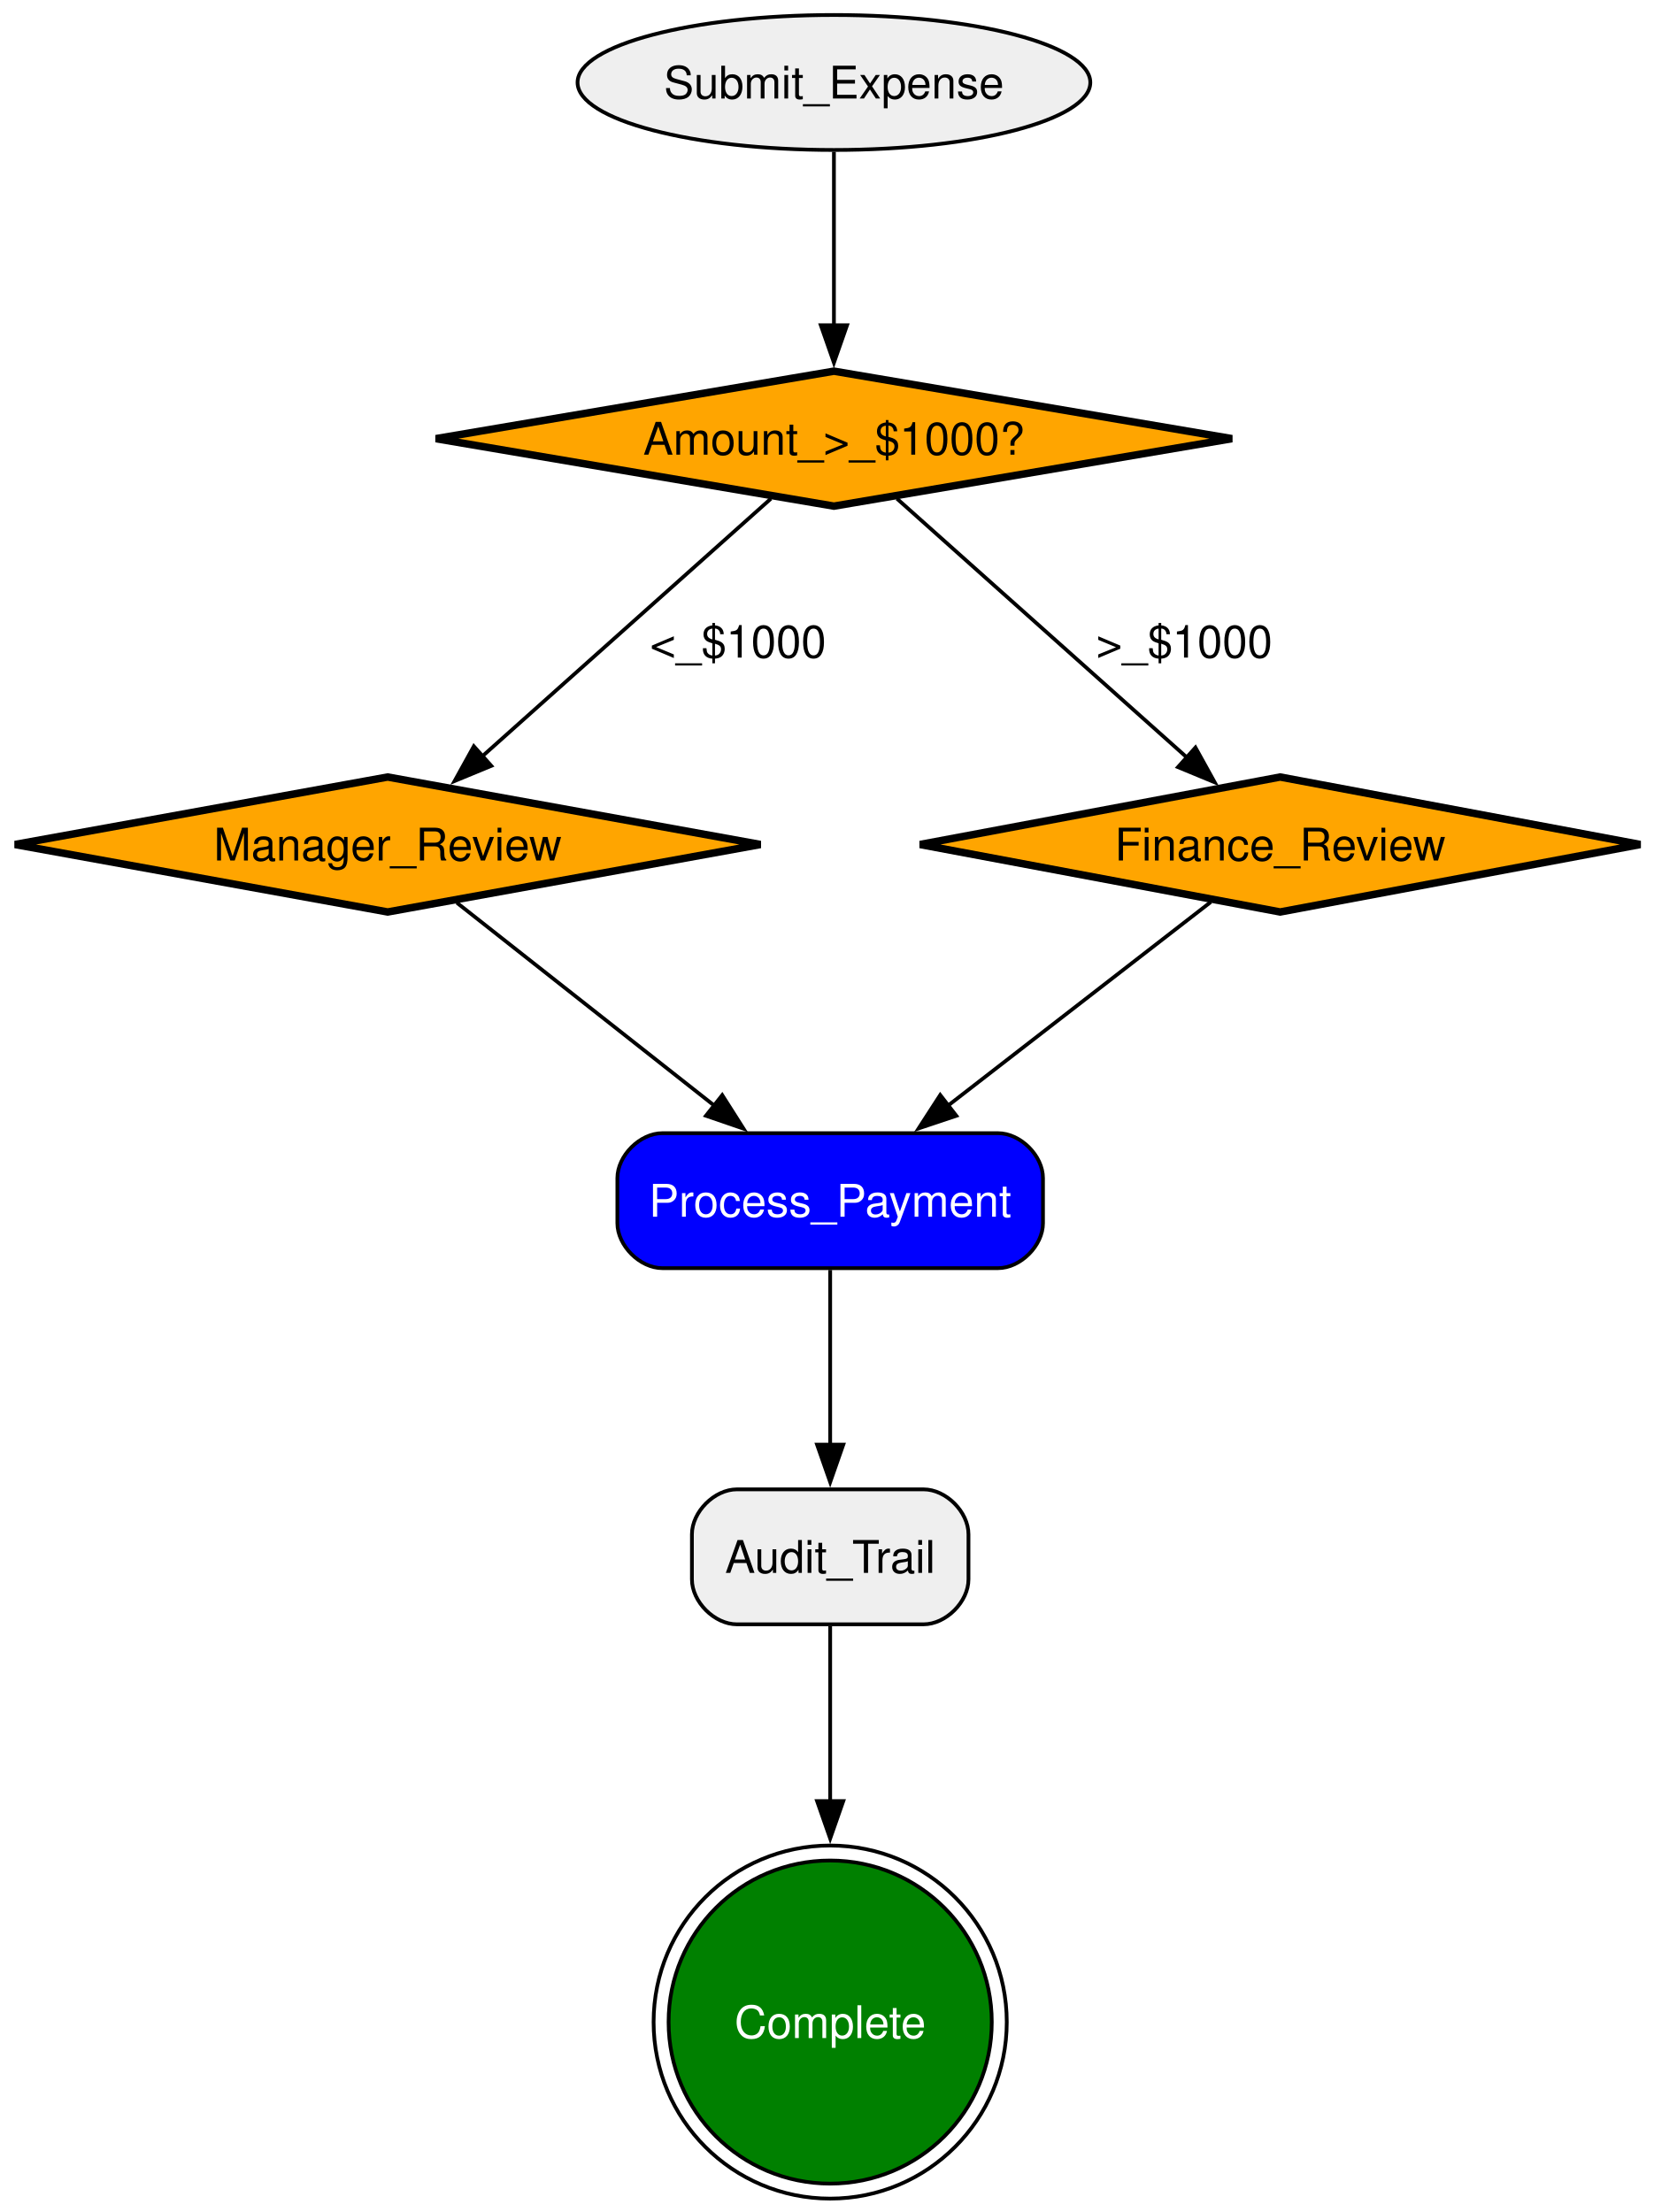
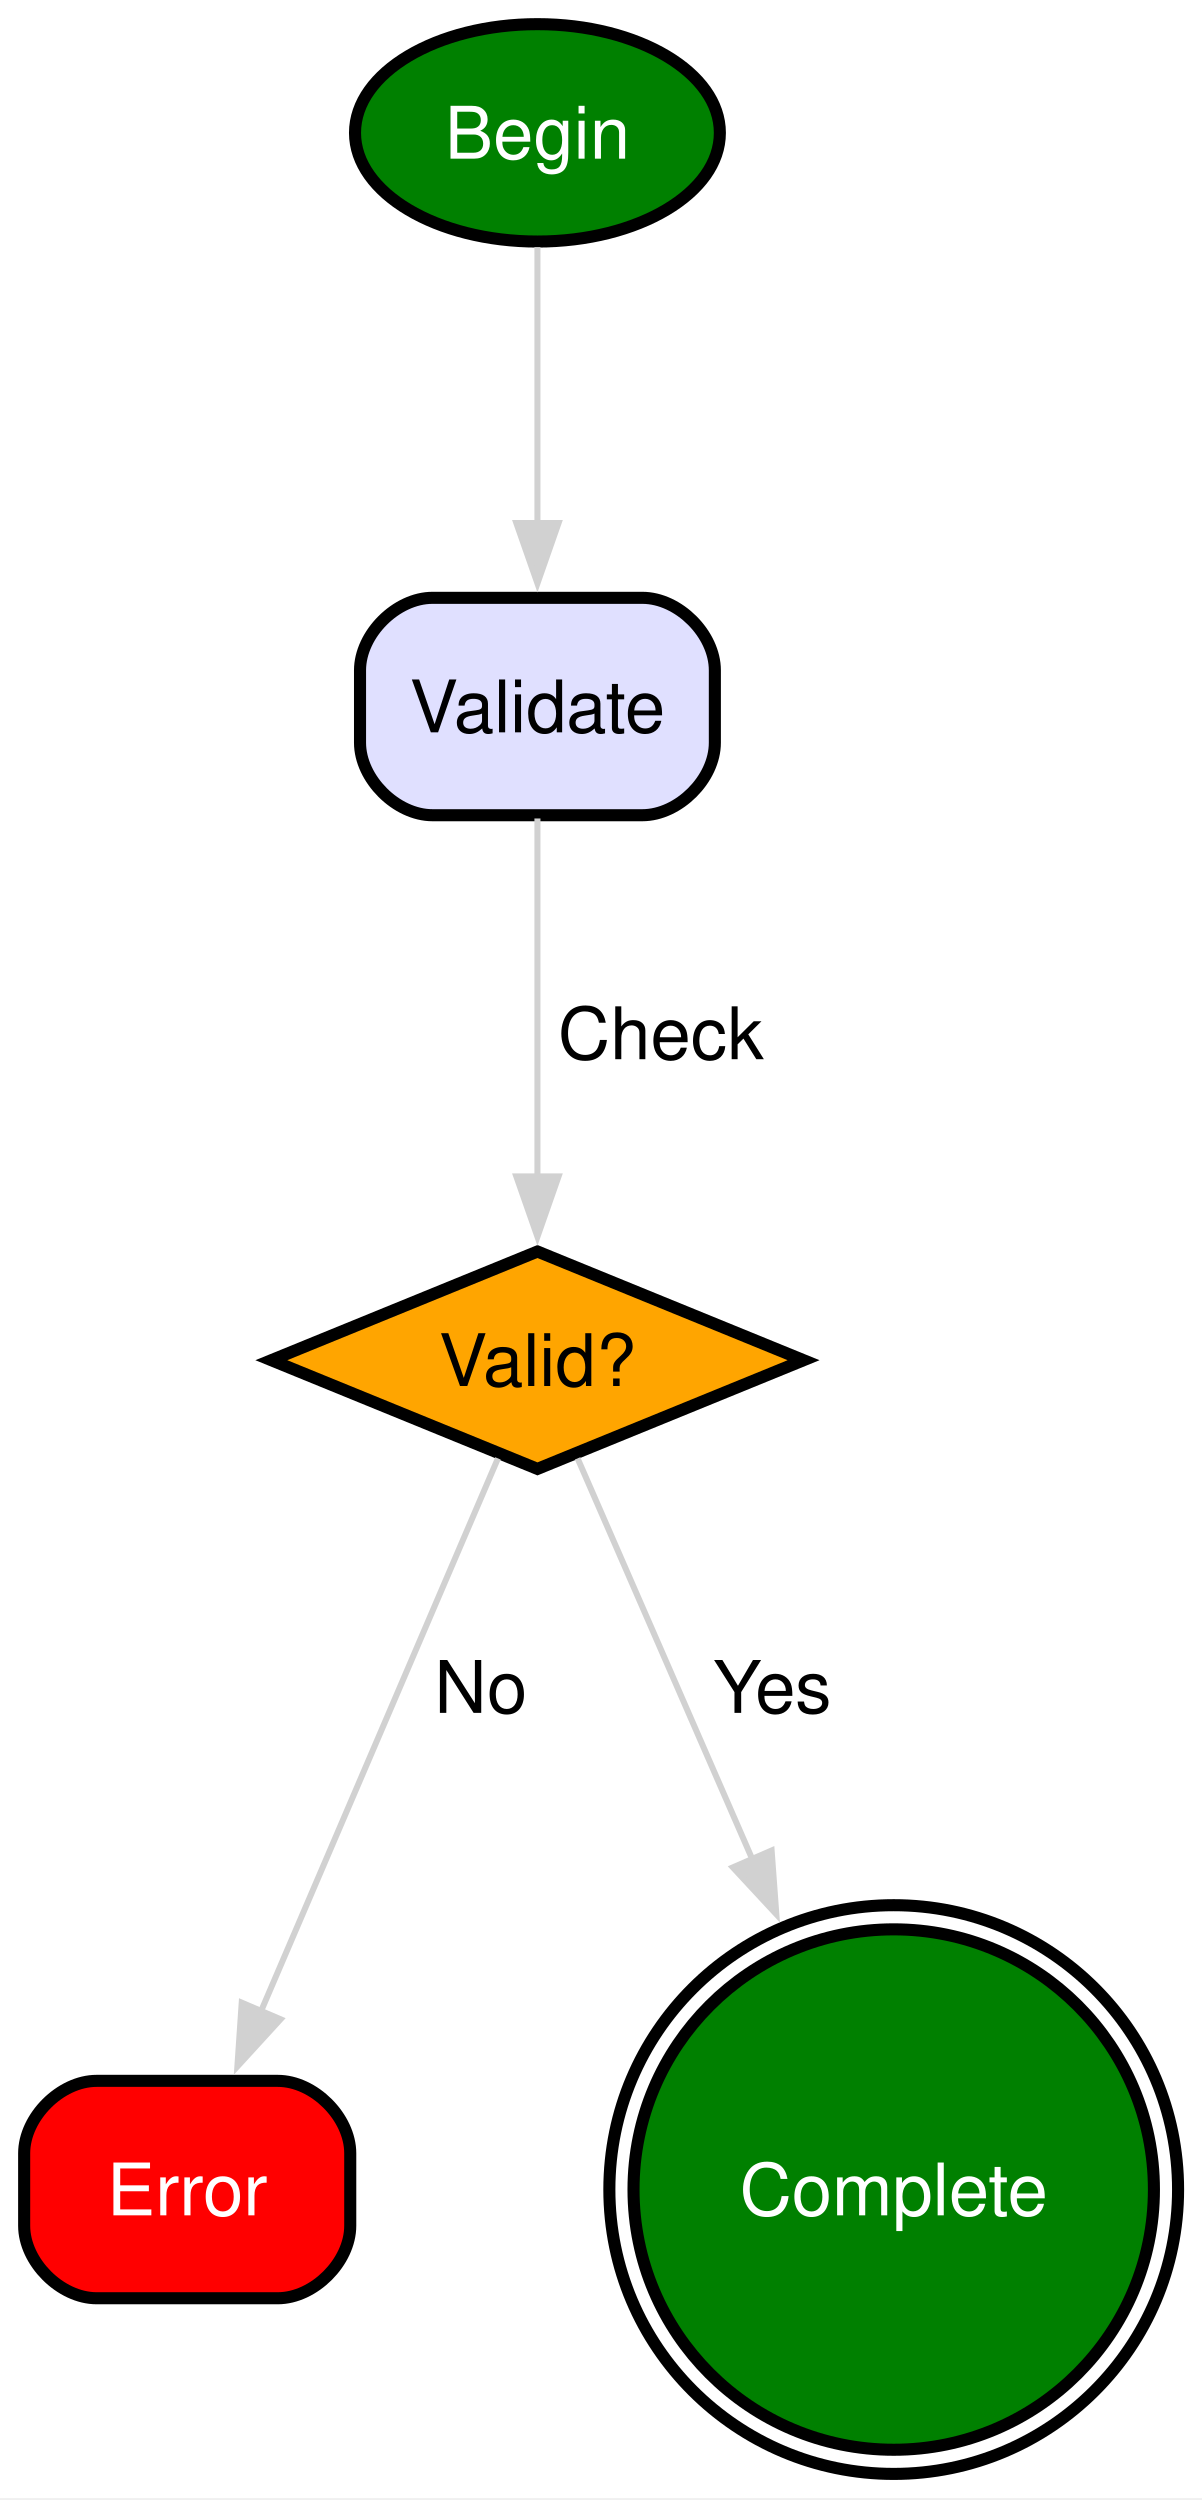
- <svg xmlns="http://www.w3.org/2000/svg" xmlns:xlink="http://www.w3.org/1999/xlink" width="441pt" height="590pt" viewBox="0.00 0.00 441.00 590.00">
-   <g id="graph0" class="graph" transform="scale(1 1) rotate(0) translate(4 586.43)">
+ <svg xmlns="http://www.w3.org/2000/svg" xmlns:xlink="http://www.w3.org/1999/xlink" width="199pt" height="414pt" viewBox="0.00 0.00 199.00 414.00">
+   <g id="graph0" class="graph" transform="scale(1 1) rotate(0) translate(4 409.68)">
    <g id="a_graph0">
      <a xlink:title=" ">
-         <polygon fill="white" stroke="none" points="-4,4 -4,-586.43 437.41,-586.43 437.41,4 -4,4" />
+         <polygon fill="white" stroke="none" points="-4,4 -4,-409.68 195.09,-409.68 195.09,4 -4,4" />
      </a>
    </g>
    <g id="node1" class="node">
      <g id="a_node1">
        <a xlink:title=" ">
-           <ellipse fill="#efefef" stroke="black" cx="218.39" cy="-564.43" rx="68.37" ry="18" />
-           <text xml:space="preserve" text-anchor="middle" x="218.39" y="-560.16" font-family="Helvetica,sans-Serif" font-size="12.00">Submit_Expense</text>
+           <ellipse fill="#008000" stroke="black" stroke-width="2" cx="85" cy="-387.68" rx="30.21" ry="18" />
+           <text xml:space="preserve" text-anchor="middle" x="85" y="-383.41" font-family="Helvetica,sans-Serif" font-size="12.00" fill="white">Begin</text>
        </a>
      </g>
    </g>
    <g id="node2" class="node">
      <g id="a_node2">
        <a xlink:title=" ">
-           <polygon fill="#ffa500" stroke="black" stroke-width="2" points="218.39,-487.43 112.25,-469.43 218.39,-451.43 324.53,-469.43 218.39,-487.43" />
-           <text xml:space="preserve" text-anchor="middle" x="218.39" y="-465.16" font-family="Helvetica,sans-Serif" font-size="12.00">Amount_&gt;_$1000?</text>
+           <path fill="#e0e0ff" stroke="black" stroke-width="2" d="M102.38,-310.68C102.38,-310.68 67.62,-310.68 67.62,-310.68 61.62,-310.68 55.62,-304.68 55.62,-298.68 55.62,-298.68 55.62,-286.68 55.62,-286.68 55.62,-280.68 61.62,-274.68 67.62,-274.68 67.62,-274.68 102.38,-274.68 102.38,-274.68 108.38,-274.68 114.38,-280.68 114.38,-286.68 114.38,-286.68 114.38,-298.68 114.38,-298.68 114.38,-304.68 108.38,-310.68 102.38,-310.68" />
+           <text xml:space="preserve" text-anchor="middle" x="85" y="-288.41" font-family="Helvetica,sans-Serif" font-size="12.00">Validate</text>
        </a>
      </g>
    </g>
    <g id="edge1" class="edge">
-       <path fill="none" stroke="#000000" d="M218.39,-545.94C218.39,-532.9 218.39,-514.8 218.39,-499.59" />
-       <polygon fill="#000000" stroke="#000000" points="221.89,-499.68 218.39,-489.68 214.89,-499.68 221.89,-499.68" />
+       <path fill="none" stroke="#d1d1d1" d="M85,-368.75C85,-355.76 85,-337.9 85,-322.87" />
+       <polygon fill="#d1d1d1" stroke="#d1d1d1" points="88.5,-323.07 85,-313.07 81.5,-323.07 88.5,-323.07" />
    </g>
    <g id="node3" class="node">
      <g id="a_node3">
        <a xlink:title=" ">
-           <polygon fill="#ffa500" stroke="black" stroke-width="2" points="99.39,-379.18 0,-361.18 99.39,-343.18 198.78,-361.18 99.39,-379.18" />
-           <text xml:space="preserve" text-anchor="middle" x="99.39" y="-356.91" font-family="Helvetica,sans-Serif" font-size="12.00">Manager_Review</text>
+           <polygon fill="#ffa500" stroke="black" stroke-width="2" points="85,-202.43 40.93,-184.43 85,-166.43 129.07,-184.43 85,-202.43" />
+           <text xml:space="preserve" text-anchor="middle" x="85" y="-180.16" font-family="Helvetica,sans-Serif" font-size="12.00">Valid?</text>
        </a>
      </g>
    </g>
    <g id="edge2" class="edge">
-       <path fill="none" stroke="#000000" d="M201.59,-453.43C181.48,-435.48 147.62,-405.24 124.42,-384.53" />
-       <polygon fill="#000000" stroke="#000000" points="127.02,-382.16 117.23,-378.11 122.36,-387.38 127.02,-382.16" />
-       <text xml:space="preserve" text-anchor="middle" x="191.14" y="-411.03" font-family="Helvetica,sans-Serif" font-size="12.00"> &lt;_$1000</text>
+       <path fill="none" stroke="#d1d1d1" d="M85,-274.14C85,-258.01 85,-233.78 85,-214.72" />
+       <polygon fill="#d1d1d1" stroke="#d1d1d1" points="88.5,-214.87 85,-204.87 81.5,-214.87 88.5,-214.87" />
+       <text xml:space="preserve" text-anchor="middle" x="103.75" y="-234.28" font-family="Helvetica,sans-Serif" font-size="12.00"> Check</text>
    </g>
    <g id="node4" class="node">
      <g id="a_node4">
        <a xlink:title=" ">
-           <polygon fill="#ffa500" stroke="black" stroke-width="2" points="337.39,-379.18 241.37,-361.18 337.39,-343.18 433.41,-361.18 337.39,-379.18" />
-           <text xml:space="preserve" text-anchor="middle" x="337.39" y="-356.91" font-family="Helvetica,sans-Serif" font-size="12.00">Finance_Review</text>
+           <path fill="#ff0000" stroke="black" stroke-width="2" d="M42,-65.09C42,-65.09 12,-65.09 12,-65.09 6,-65.09 0,-59.09 0,-53.09 0,-53.09 0,-41.09 0,-41.09 0,-35.09 6,-29.09 12,-29.09 12,-29.09 42,-29.09 42,-29.09 48,-29.09 54,-35.09 54,-41.09 54,-41.09 54,-53.09 54,-53.09 54,-59.09 48,-65.09 42,-65.09" />
+           <text xml:space="preserve" text-anchor="middle" x="27" y="-42.82" font-family="Helvetica,sans-Serif" font-size="12.00" fill="white">Error</text>
        </a>
      </g>
    </g>
    <g id="edge3" class="edge">
-       <path fill="none" stroke="#000000" d="M235.19,-453.43C255.41,-435.38 289.55,-404.9 312.76,-384.18" />
-       <polygon fill="#000000" stroke="#000000" points="314.8,-387.04 319.93,-377.77 310.14,-381.82 314.8,-387.04" />
-       <text xml:space="preserve" text-anchor="middle" x="310.14" y="-411.03" font-family="Helvetica,sans-Serif" font-size="12.00"> &gt;_$1000</text>
+       <path fill="none" stroke="#d1d1d1" d="M78.46,-168.17C68.94,-145.95 51.1,-104.32 39.13,-76.4" />
+       <polygon fill="#d1d1d1" stroke="#d1d1d1" points="42.46,-75.29 35.31,-67.47 36.03,-78.04 42.46,-75.29" />
+       <text xml:space="preserve" text-anchor="middle" x="73.96" y="-126.03" font-family="Helvetica,sans-Serif" font-size="12.00"> No</text>
    </g>
    <g id="node5" class="node">
      <g id="a_node5">
        <a xlink:title=" ">
-           <path fill="#0000ff" stroke="black" d="M262.14,-284.18C262.14,-284.18 172.64,-284.18 172.64,-284.18 166.64,-284.18 160.64,-278.18 160.64,-272.18 160.64,-272.18 160.64,-260.18 160.64,-260.18 160.64,-254.18 166.64,-248.18 172.64,-248.18 172.64,-248.18 262.14,-248.18 262.14,-248.18 268.14,-248.18 274.14,-254.18 274.14,-260.18 274.14,-260.18 274.14,-272.18 274.14,-272.18 274.14,-278.18 268.14,-284.18 262.14,-284.18" />
-           <text xml:space="preserve" text-anchor="middle" x="217.39" y="-261.91" font-family="Helvetica,sans-Serif" font-size="12.00" fill="white">Process_Payment</text>
+           <ellipse fill="#008000" stroke="black" stroke-width="2" cx="144" cy="-47.09" rx="43.09" ry="43.09" />
+           <ellipse fill="none" stroke="black" stroke-width="2" cx="144" cy="-47.09" rx="47.09" ry="47.09" />
+           <text xml:space="preserve" text-anchor="middle" x="144" y="-42.82" font-family="Helvetica,sans-Serif" font-size="12.00" fill="white">Complete</text>
        </a>
      </g>
    </g>
    <g id="edge4" class="edge">
-       <path fill="none" stroke="#000000" d="M117.83,-345.65C136.21,-331.17 164.76,-308.66 186.58,-291.46" />
-       <polygon fill="#000000" stroke="#000000" points="188.6,-294.33 194.28,-285.39 184.26,-288.83 188.6,-294.33" />
-     </g>
-     <g id="edge5" class="edge">
-       <path fill="none" stroke="#000000" d="M318.9,-345.85C300.27,-331.41 271.15,-308.84 248.86,-291.57" />
-       <polygon fill="#000000" stroke="#000000" points="251.03,-288.82 240.98,-285.46 246.74,-294.36 251.03,-288.82" />
-     </g>
-     <g id="node6" class="node">
-       <g id="a_node6">
-         <a xlink:title=" ">
-           <path fill="#efefef" stroke="black" d="M242.27,-189.18C242.27,-189.18 192.52,-189.18 192.52,-189.18 186.52,-189.18 180.52,-183.18 180.52,-177.18 180.52,-177.18 180.52,-165.18 180.52,-165.18 180.52,-159.18 186.52,-153.18 192.52,-153.18 192.52,-153.18 242.27,-153.18 242.27,-153.18 248.27,-153.18 254.27,-159.18 254.27,-165.18 254.27,-165.18 254.27,-177.18 254.27,-177.18 254.27,-183.18 248.27,-189.18 242.27,-189.18" />
-           <text xml:space="preserve" text-anchor="middle" x="217.39" y="-166.91" font-family="Helvetica,sans-Serif" font-size="12.00">Audit_Trail</text>
-         </a>
-       </g>
-     </g>
-     <g id="edge6" class="edge">
-       <path fill="none" stroke="#000000" d="M217.39,-247.69C217.39,-234.57 217.39,-216.32 217.39,-201.05" />
-       <polygon fill="#000000" stroke="#000000" points="220.89,-201.11 217.39,-191.11 213.89,-201.11 220.89,-201.11" />
-     </g>
-     <g id="node7" class="node">
-       <g id="a_node7">
-         <a xlink:title=" ">
-           <ellipse fill="#008000" stroke="black" cx="217.39" cy="-47.09" rx="43.09" ry="43.09" />
-           <ellipse fill="none" stroke="black" cx="217.39" cy="-47.09" rx="47.09" ry="47.09" />
-           <text xml:space="preserve" text-anchor="middle" x="217.39" y="-42.82" font-family="Helvetica,sans-Serif" font-size="12.00" fill="white">Complete</text>
-         </a>
-       </g>
-     </g>
-     <g id="edge7" class="edge">
-       <path fill="none" stroke="#000000" d="M217.39,-152.69C217.39,-140.25 217.39,-122.77 217.39,-105.66" />
-       <polygon fill="#000000" stroke="#000000" points="220.89,-106.04 217.39,-96.04 213.89,-106.04 220.89,-106.04" />
+       <path fill="none" stroke="#d1d1d1" d="M91.65,-168.17C98.69,-152.03 110.19,-125.64 120.62,-101.71" />
+       <polygon fill="#d1d1d1" stroke="#d1d1d1" points="123.78,-103.24 124.56,-92.68 117.36,-100.44 123.78,-103.24" />
+       <text xml:space="preserve" text-anchor="middle" x="122.22" y="-126.03" font-family="Helvetica,sans-Serif" font-size="12.00"> Yes</text>
    </g>
  </g>
</svg>
